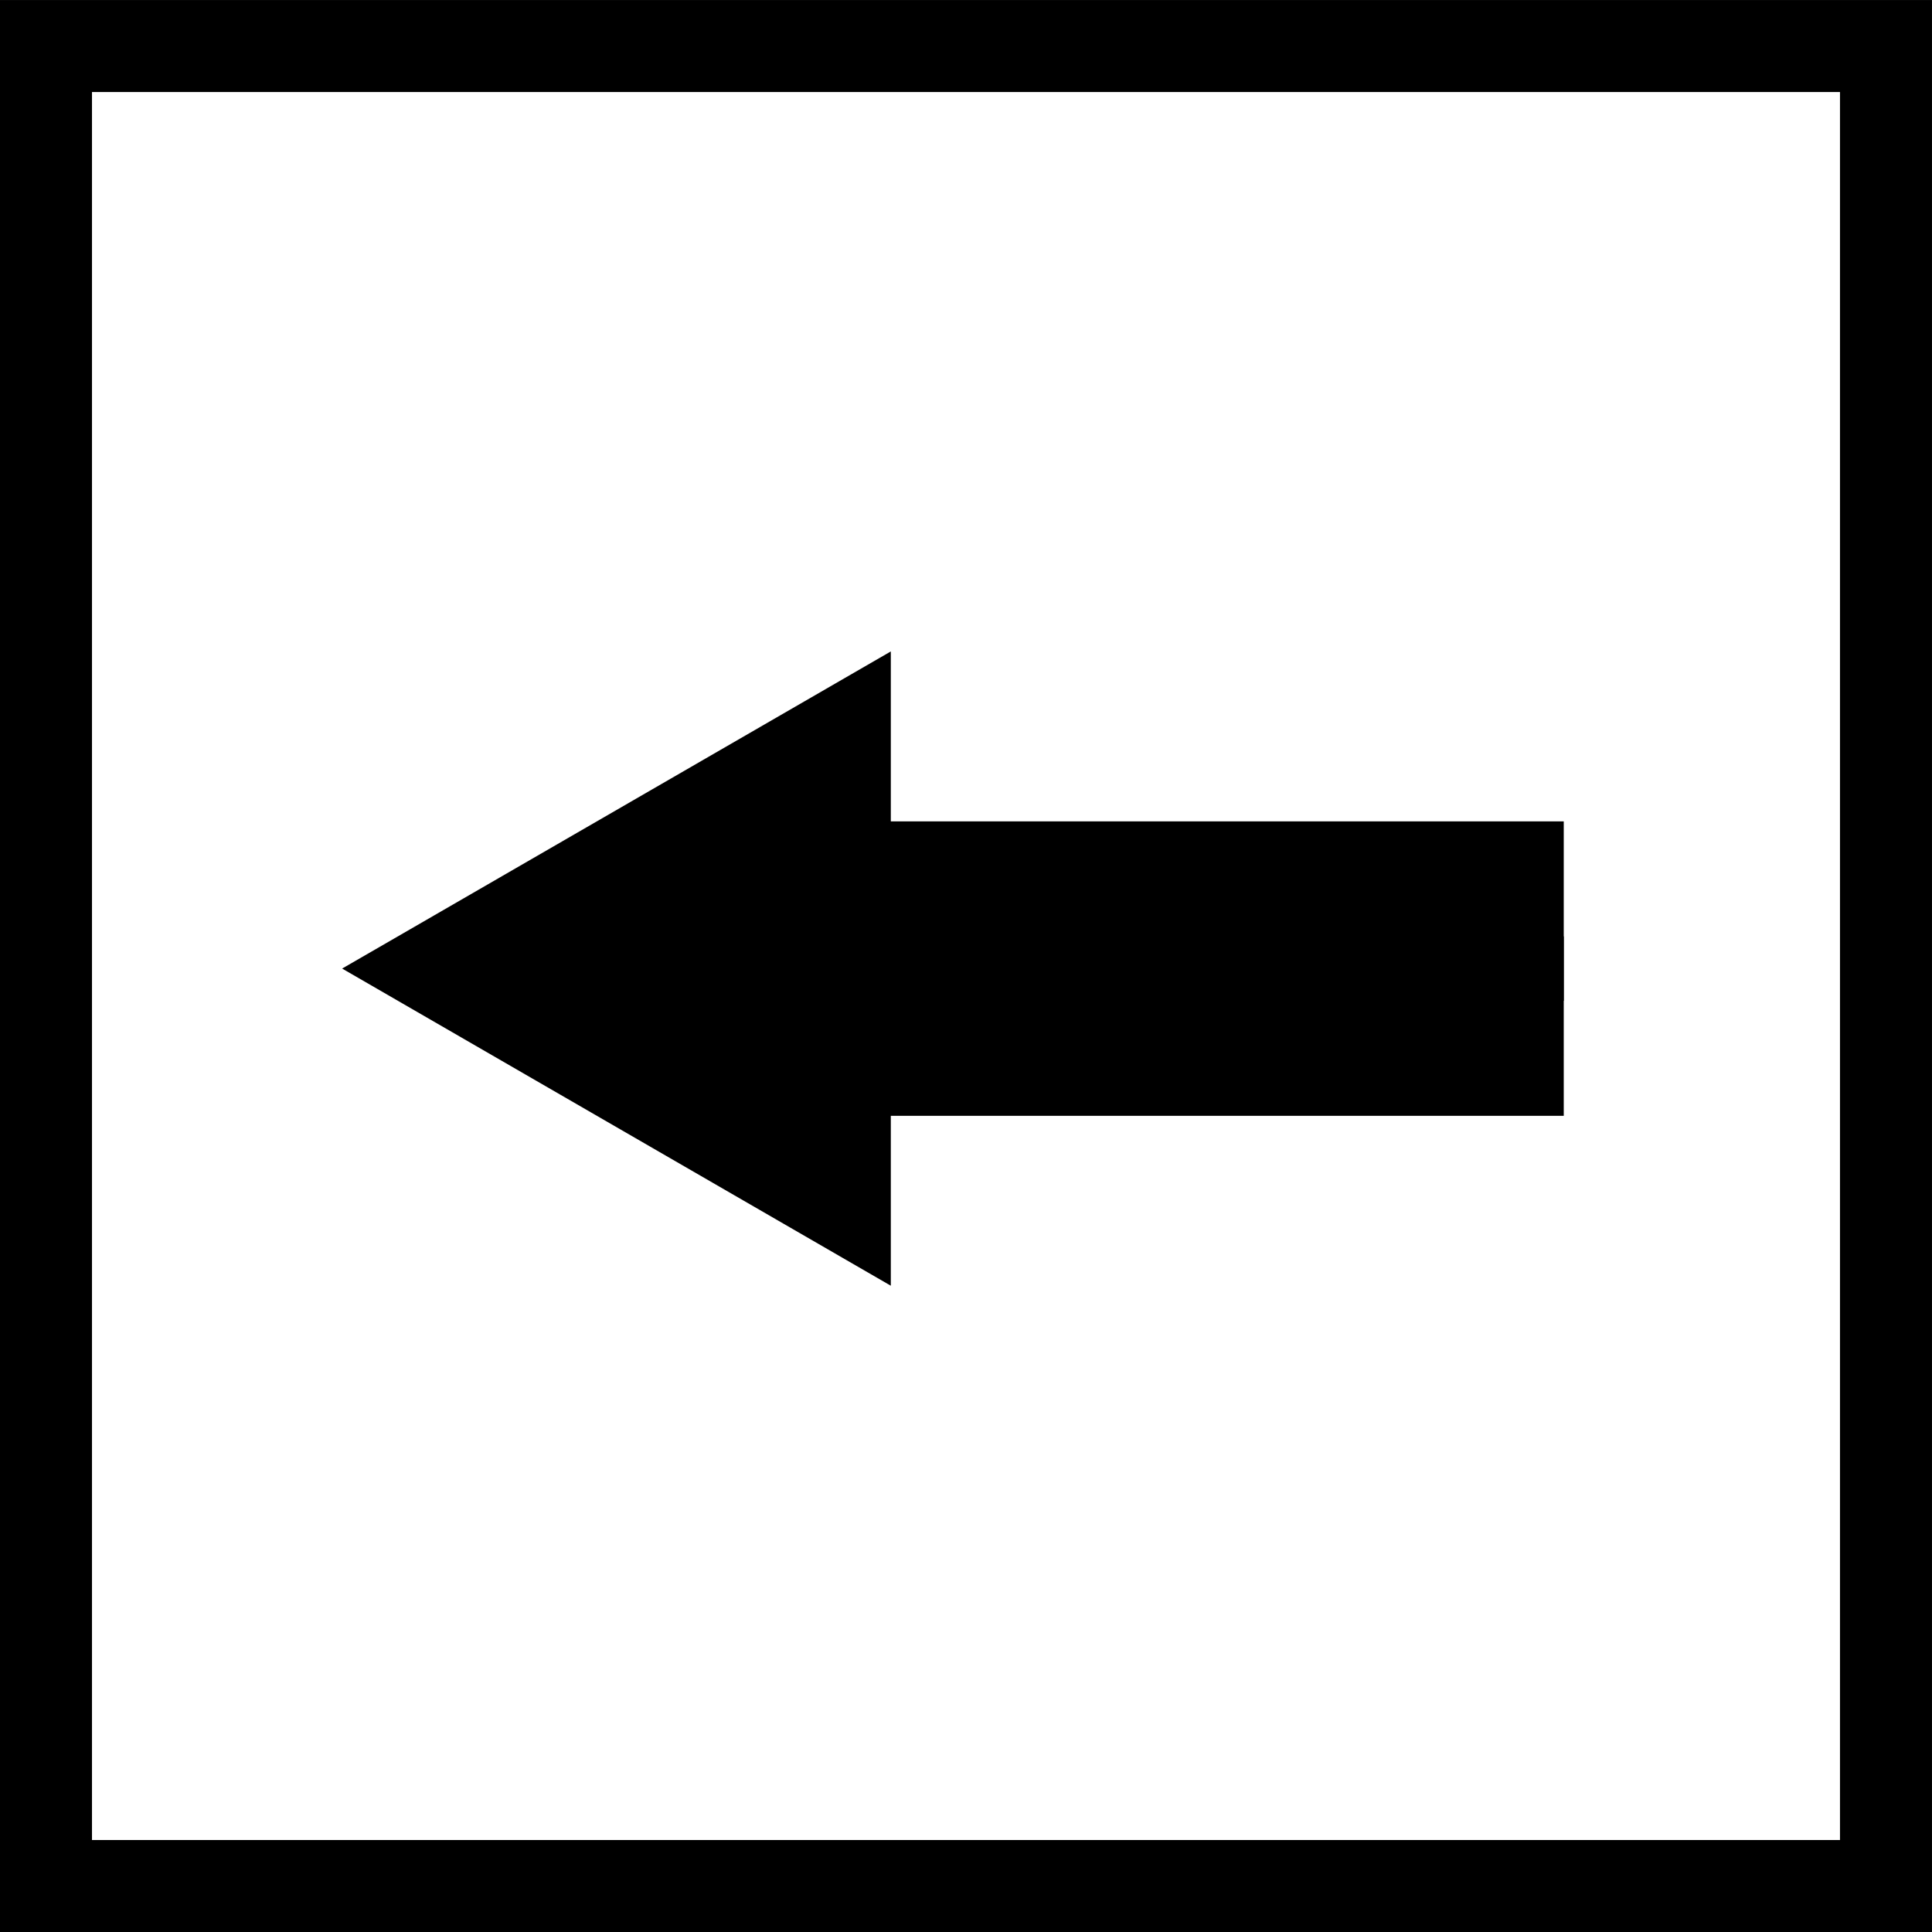
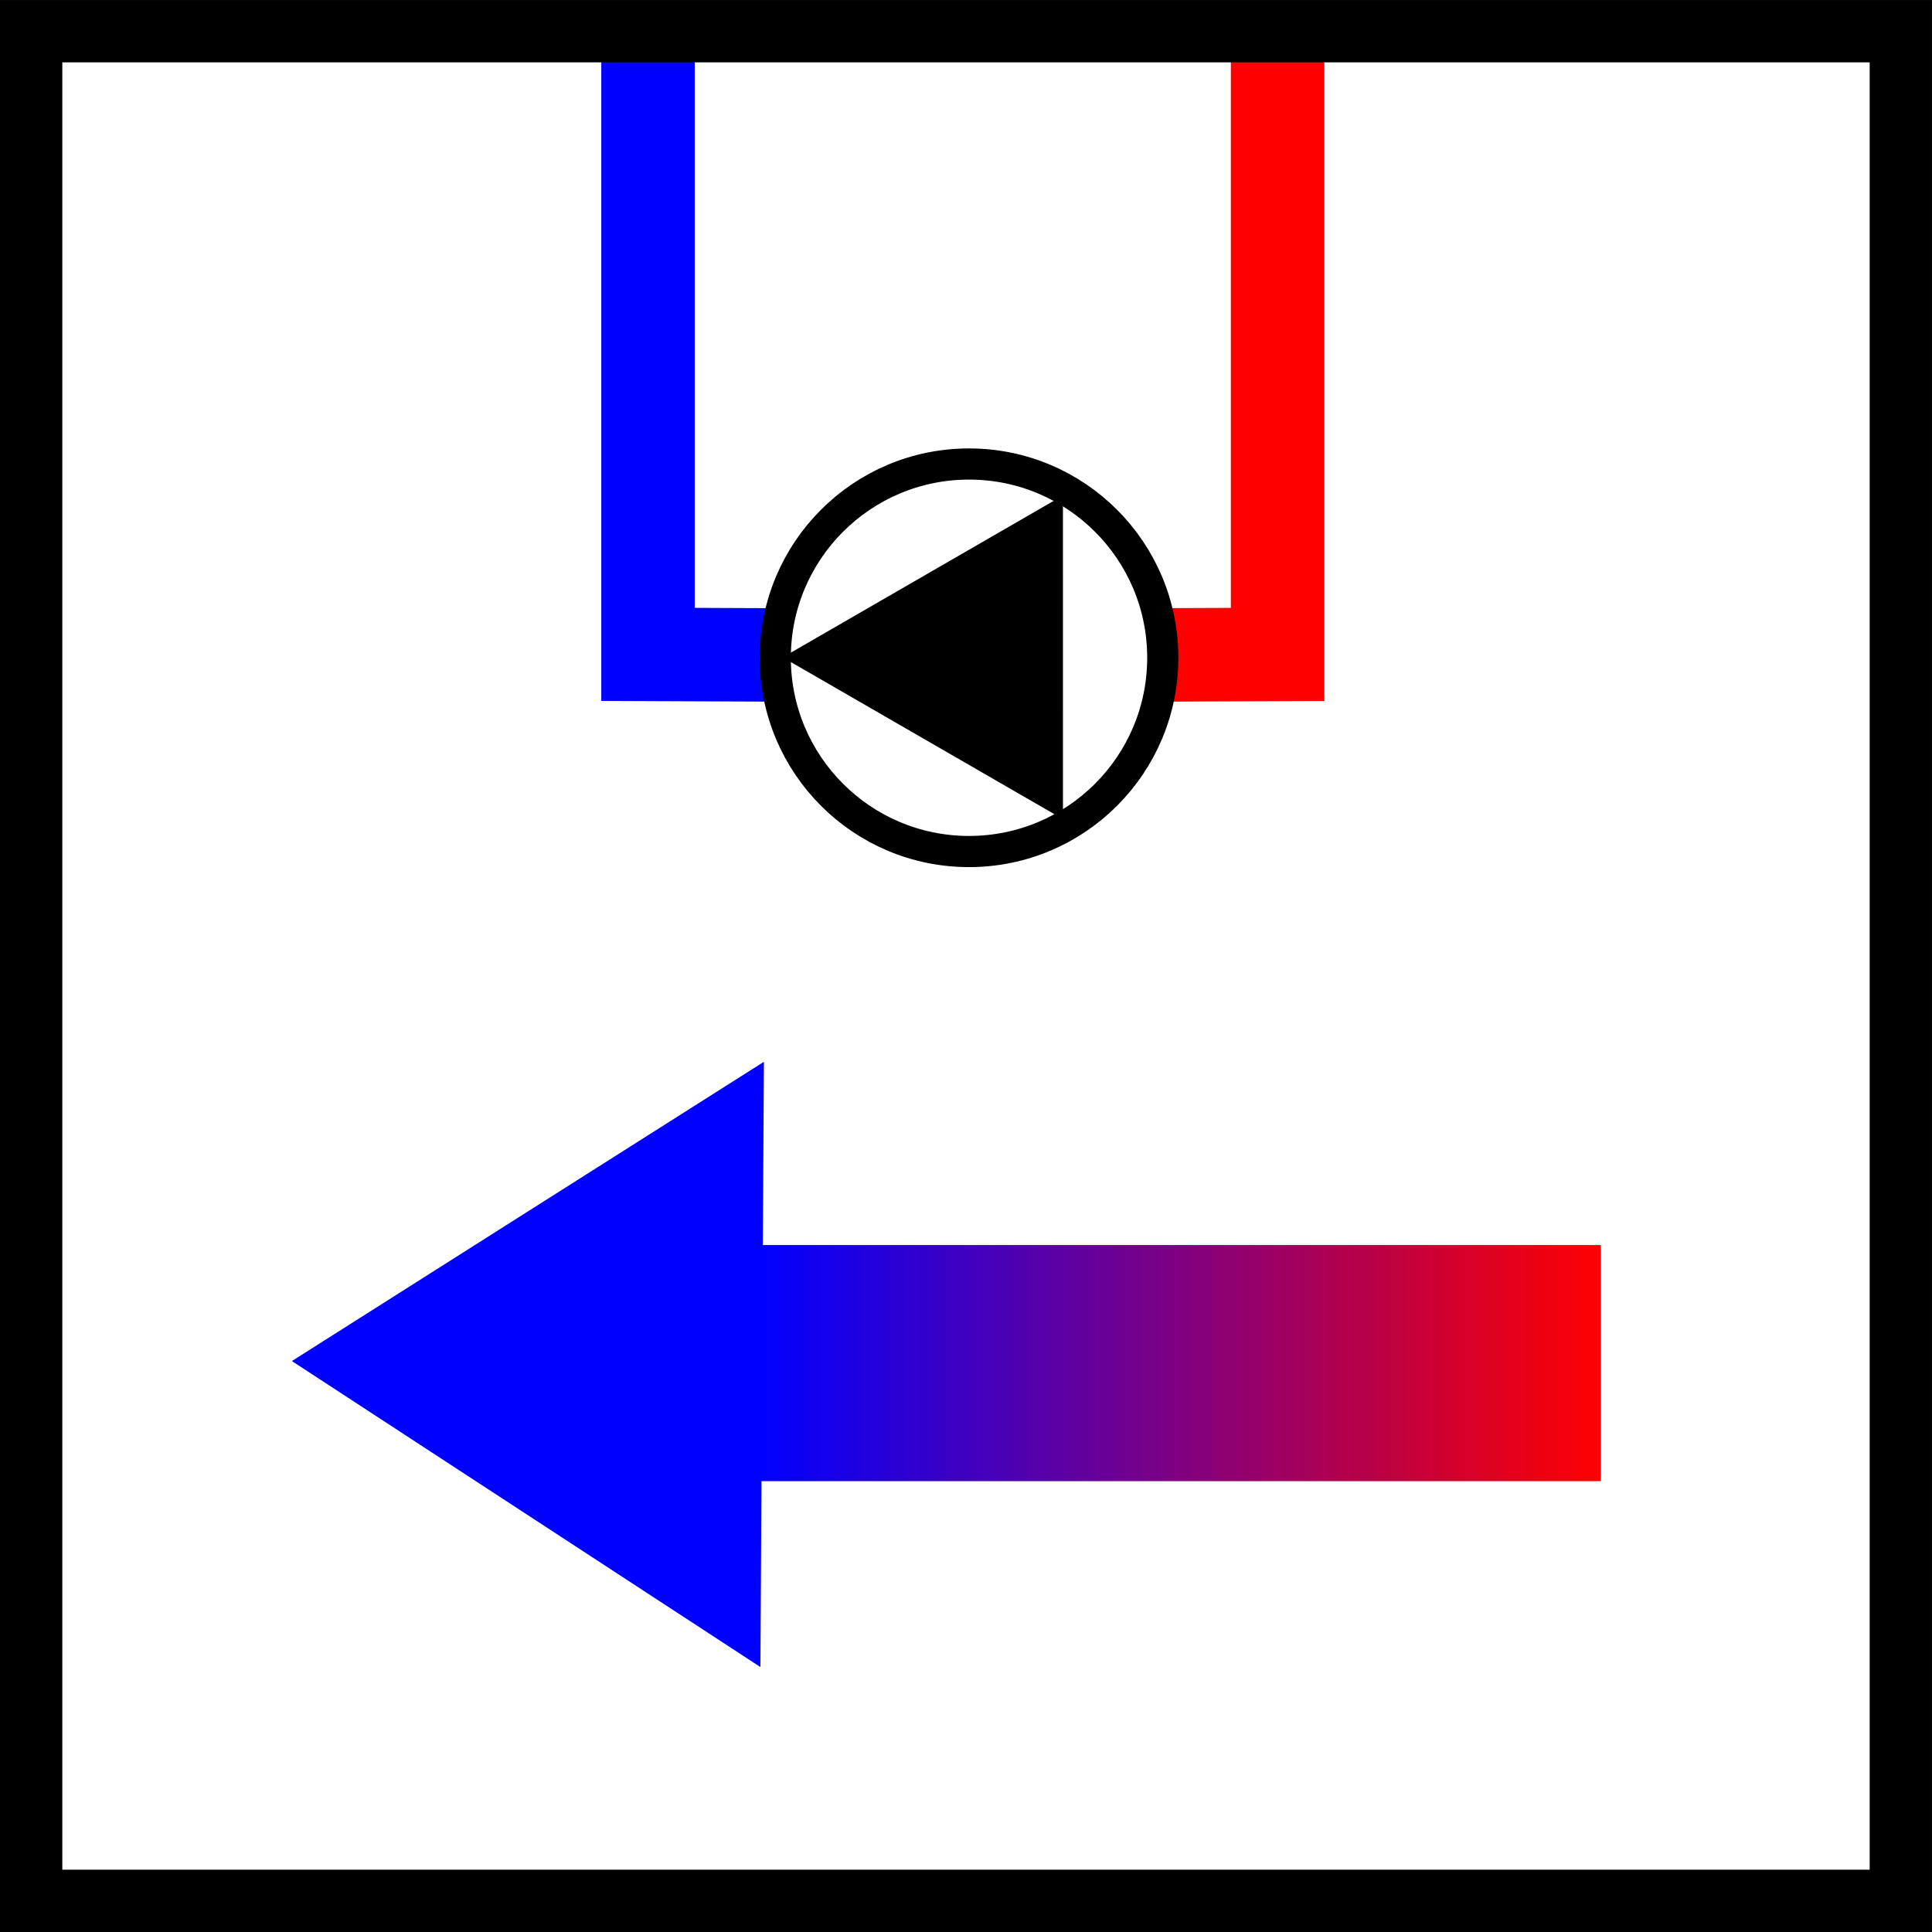
- <svg xmlns="http://www.w3.org/2000/svg" id="svg927" version="1.1" viewBox="0 0 42 42" height="42mm" width="42mm">
+ <svg xmlns="http://www.w3.org/2000/svg" xmlns:xlink="http://www.w3.org/1999/xlink" id="svg927" version="1.1" viewBox="0 0 62 62" height="62mm" width="62mm">
  <defs id="defs921">
-     <marker style="overflow:visible" id="TriangleOutL" refX="0" refY="0" orient="auto">
-       <path transform="scale(0.8)" style="fill:context-stroke;fill-rule:evenodd;stroke:context-stroke;stroke-width:1pt" d="M 5.77,0 -2.88,5 V -5 Z" id="path1197" />
-     </marker>
-     <marker style="overflow:visible" id="TriangleInL" refX="0" refY="0" orient="auto">
-       <path transform="scale(-0.8)" style="fill:context-stroke;fill-rule:evenodd;stroke:context-stroke;stroke-width:1pt" d="M 5.77,0 -2.88,5 V -5 Z" id="path1188" />
-     </marker>
-     <marker style="overflow:visible" id="TriangleOutL-9" refX="0" refY="0" orient="auto">
-       <path transform="scale(0.8)" style="fill:context-stroke;fill-rule:evenodd;stroke:context-stroke;stroke-width:1pt" d="M 5.77,0 -2.88,5 V -5 Z" id="path1197-2" />
-     </marker>
+     <linearGradient id="linearGradient10356">
+       <stop style="stop-color:#ff0000;stop-opacity:1" offset="0" id="stop12429" />
+       <stop style="stop-color:#0000ff;stop-opacity:1" offset="1" id="stop12431" />
+     </linearGradient>
+     <linearGradient xlink:href="#linearGradient10356" id="linearGradient14093" x1="105.601" y1="128.002" x2="131.98" y2="128.002" gradientUnits="userSpaceOnUse" gradientTransform="matrix(1.024823,0,0,1,-241.0613,6.681527)" />
  </defs>
-   <g transform="translate(-84.83333,-113.5595)" id="layer1">
-     <g id="g3087" transform="matrix(-1,0,0,1,211.6679,0)">
-       <rect style="fill:#ffffff;stroke-width:1.4" id="rect877" width="40" height="40" x="-125.835" y="114.56" transform="scale(-1,1)" />
-       <g id="path1573">
-         <path style="color:#000000;fill:#000000;stroke-linejoin:round;-inkscape-stroke:none" d="m 92.84,133.916 v 1.4 h 18.25 0.352 v -1.4 h -0.352 z" id="path863" />
-         <g id="g852">
-           <g id="path854">
-             <path style="color:#000000;fill:#000000;fill-rule:evenodd;stroke-width:1.12pt;-inkscape-stroke:none" d="m 117.904,134.616 -9.688,5.6 v -11.2 z" id="path859" />
-             <path style="color:#000000;fill:#000000;fill-rule:evenodd;-inkscape-stroke:none" d="m 107.469,127.721 v 13.789 l 11.928,-6.895 -1.119,-0.646 z m 1.494,2.59 7.449,4.305 -7.449,4.305 z" id="path861" />
-           </g>
-         </g>
-       </g>
-       <path style="fill:none;stroke:#000000;stroke-width:6.4;stroke-linecap:butt;stroke-linejoin:round;stroke-miterlimit:4;stroke-dasharray:none;stroke-opacity:1" d="m 92.84,134.616 h 18.25 0.351" id="path1573-0" />
+   <g transform="translate(-84.83333,-93.55952)" id="layer1">
+     <rect style="fill:#ffffff;stroke:none;stroke-width:2;stroke-miterlimit:4;stroke-dasharray:none;stroke-opacity:1" id="rect1492" width="60" height="60" x="85.833" y="94.56" />
+     <rect style="fill:#ffffff;fill-opacity:0;stroke-width:2" id="rect852" width="60" height="60" x="85.833" y="94.56" />
+     <path style="fill:none;stroke:#ff0000;stroke-width:3;stroke-linecap:butt;stroke-linejoin:miter;stroke-miterlimit:4;stroke-dasharray:none;stroke-opacity:1" d="m 125.833,94.56 v 20 l -10.102,0.042" id="path5396" />
+     <path style="fill:none;stroke:#0000ff;stroke-width:3;stroke-linecap:butt;stroke-linejoin:miter;stroke-miterlimit:4;stroke-dasharray:none;stroke-opacity:1" d="m 105.629,94.56 v 20 l 10.102,0.042" id="path5396-9" />
+     <g id="g6485">
+       <circle style="fill:#ffffff;fill-opacity:1;stroke:#000000;stroke-width:1;stroke-miterlimit:4;stroke-dasharray:none;stroke-opacity:1" id="path2484" cx="115.93" cy="114.668" r="6.218" />
+       <path style="fill:#000000;fill-opacity:1;stroke:none;stroke-width:3.78;stroke-miterlimit:4;stroke-dasharray:none;stroke-opacity:1" id="path3392" d="M 110.75,82.5 95.377,73.626 80.003,64.752 95.375,55.875 l 15.372,-8.877 0.002,17.751 z" transform="matrix(0.2925309,0,0,0.2925309,86.5472,95.71279)" />
    </g>
-     <path style="fill:none;stroke:#000000;stroke-width:2;stroke-linecap:butt;stroke-linejoin:miter;stroke-miterlimit:4;stroke-dasharray:none;stroke-opacity:1" d="M 85.833,154.56 H 125.833 V 114.56 H 85.833 Z" id="path858" />
+     <g id="g14595" transform="translate(3.367596,2.619241)">
+       <rect style="fill:url(#linearGradient14093);fill-opacity:1;stroke:none;stroke-width:0;stroke-miterlimit:4;stroke-dasharray:none;stroke-opacity:1" id="rect13705" width="27.034" height="7.577" x="-132.839" y="130.895" transform="scale(-1,1)" />
+       <path style="fill:#0000ff;fill-opacity:1;stroke:none;stroke-width:0;stroke-miterlimit:4;stroke-dasharray:none;stroke-opacity:1" id="path14197" d="M 55.608,149.625 8.438,121.986 -38.733,94.347 8.789,67.316 56.31,40.284 55.959,94.955 Z" transform="matrix(0.1593741,0,0,0.1776414,97.00601,117.8581)" />
+     </g>
+     <rect style="fill:none;fill-opacity:1;stroke:#000000;stroke-width:2;stroke-miterlimit:4;stroke-dasharray:none;stroke-opacity:1" id="rect15861" width="60" height="60" x="85.833" y="94.56" />
  </g>
</svg>
